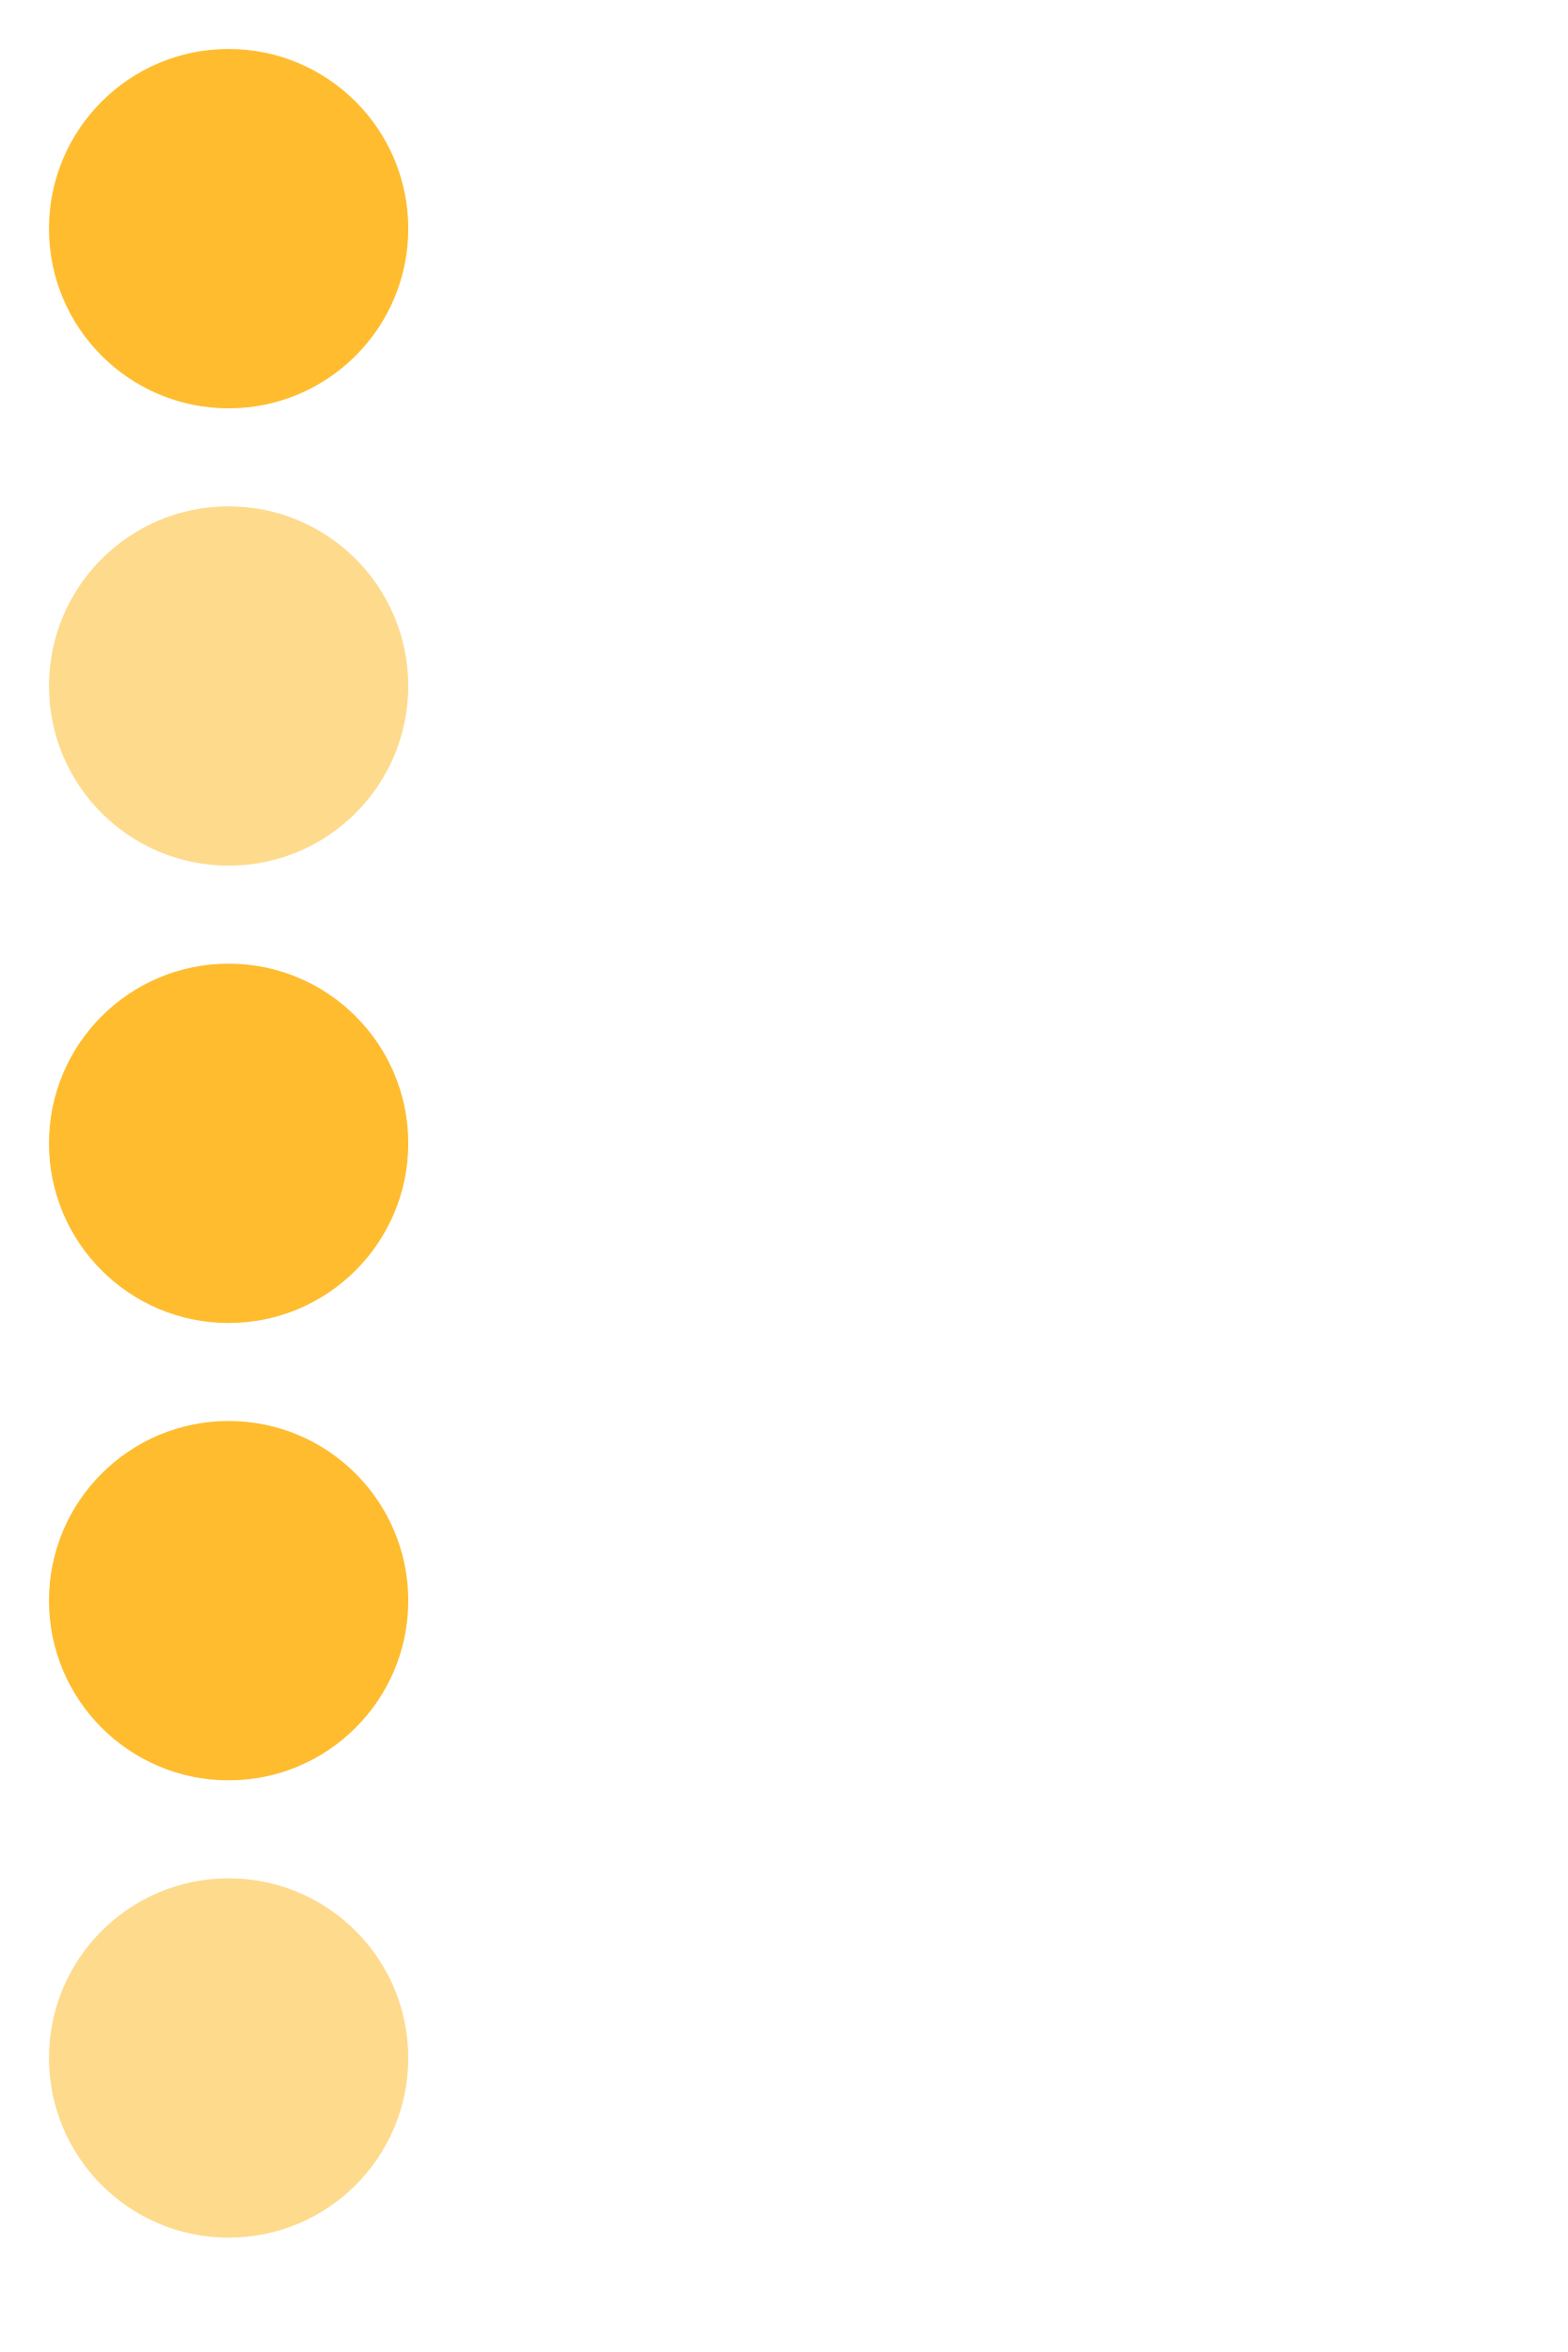
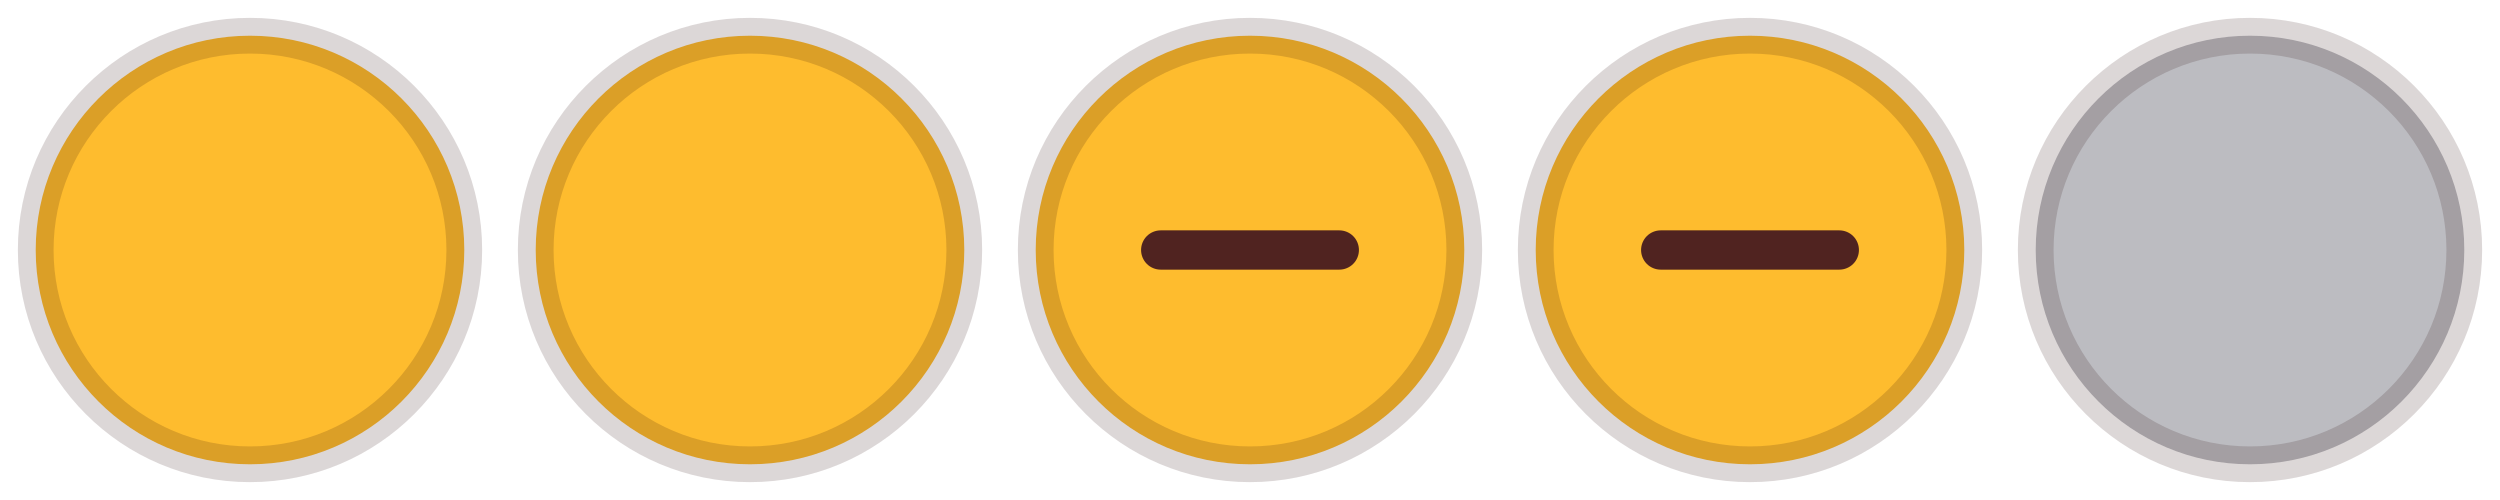
- <svg xmlns="http://www.w3.org/2000/svg" width="48" height="72" viewBox="0 0 48 72">
-   <g id="active">
-     <rect x="0" y="0" width="14" height="14" fill="#000" opacity="0" />
-     <circle cx="7" cy="7" r="5.5" fill="#febc2e" opacity="1" />
+ <svg xmlns="http://www.w3.org/2000/svg" viewBox="0 0 70 14" width="70" height="14">
+   <g id="active" transform="translate(0 0)">
+     <circle cx="7" cy="7" r="6" fill="#febc2e" stroke="#240000" stroke-opacity=".16" />
  </g>
-   <g id="inactive">
-     <rect x="0" y="14" width="14" height="14" fill="#000" opacity="0" />
-     <circle cx="7" cy="21" r="5.5" fill="#febc2e" opacity="0.55" />
+   <g id="inactive" transform="translate(14 0)">
+     <circle cx="7" cy="7" r="6" fill="#febc2e" stroke="#240000" stroke-opacity=".16" />
  </g>
-   <g id="hover">
-     <rect x="0" y="28" width="14" height="14" fill="#000" opacity="0" />
-     <circle cx="7" cy="35" r="5.5" fill="#febc2e" opacity="1" />
+   <g id="hover" transform="translate(28 0)">
+     <circle cx="7" cy="7" r="6" fill="#febc2e" stroke="#240000" stroke-opacity=".16" />
+     <path d="M4.5 7h5" stroke="#502320" stroke-width="1.1" stroke-linecap="round" fill="none" />
  </g>
-   <g id="pressed">
-     <rect x="0" y="42" width="14" height="14" fill="#000" opacity="0" />
-     <circle cx="7" cy="49" r="5.5" fill="#febc2e" opacity="1" />
+   <g id="pressed" transform="translate(42 0)">
+     <circle cx="7" cy="7" r="6" fill="#febc2e" stroke="#240000" stroke-opacity=".16" />
+     <path d="M4.5 7h5" stroke="#502320" stroke-width="1.1" stroke-linecap="round" fill="none" />
  </g>
-   <g id="deactivated">
-     <rect x="0" y="56" width="14" height="14" fill="#000" opacity="0" />
-     <circle cx="7" cy="63" r="5.5" fill="#febc2e" opacity="0.55" />
+   <g id="deactivated" transform="translate(56 0)">
+     <circle cx="7" cy="7" r="6" fill="#bcbcc1" stroke="#240000" stroke-opacity=".16" />
  </g>
</svg>
